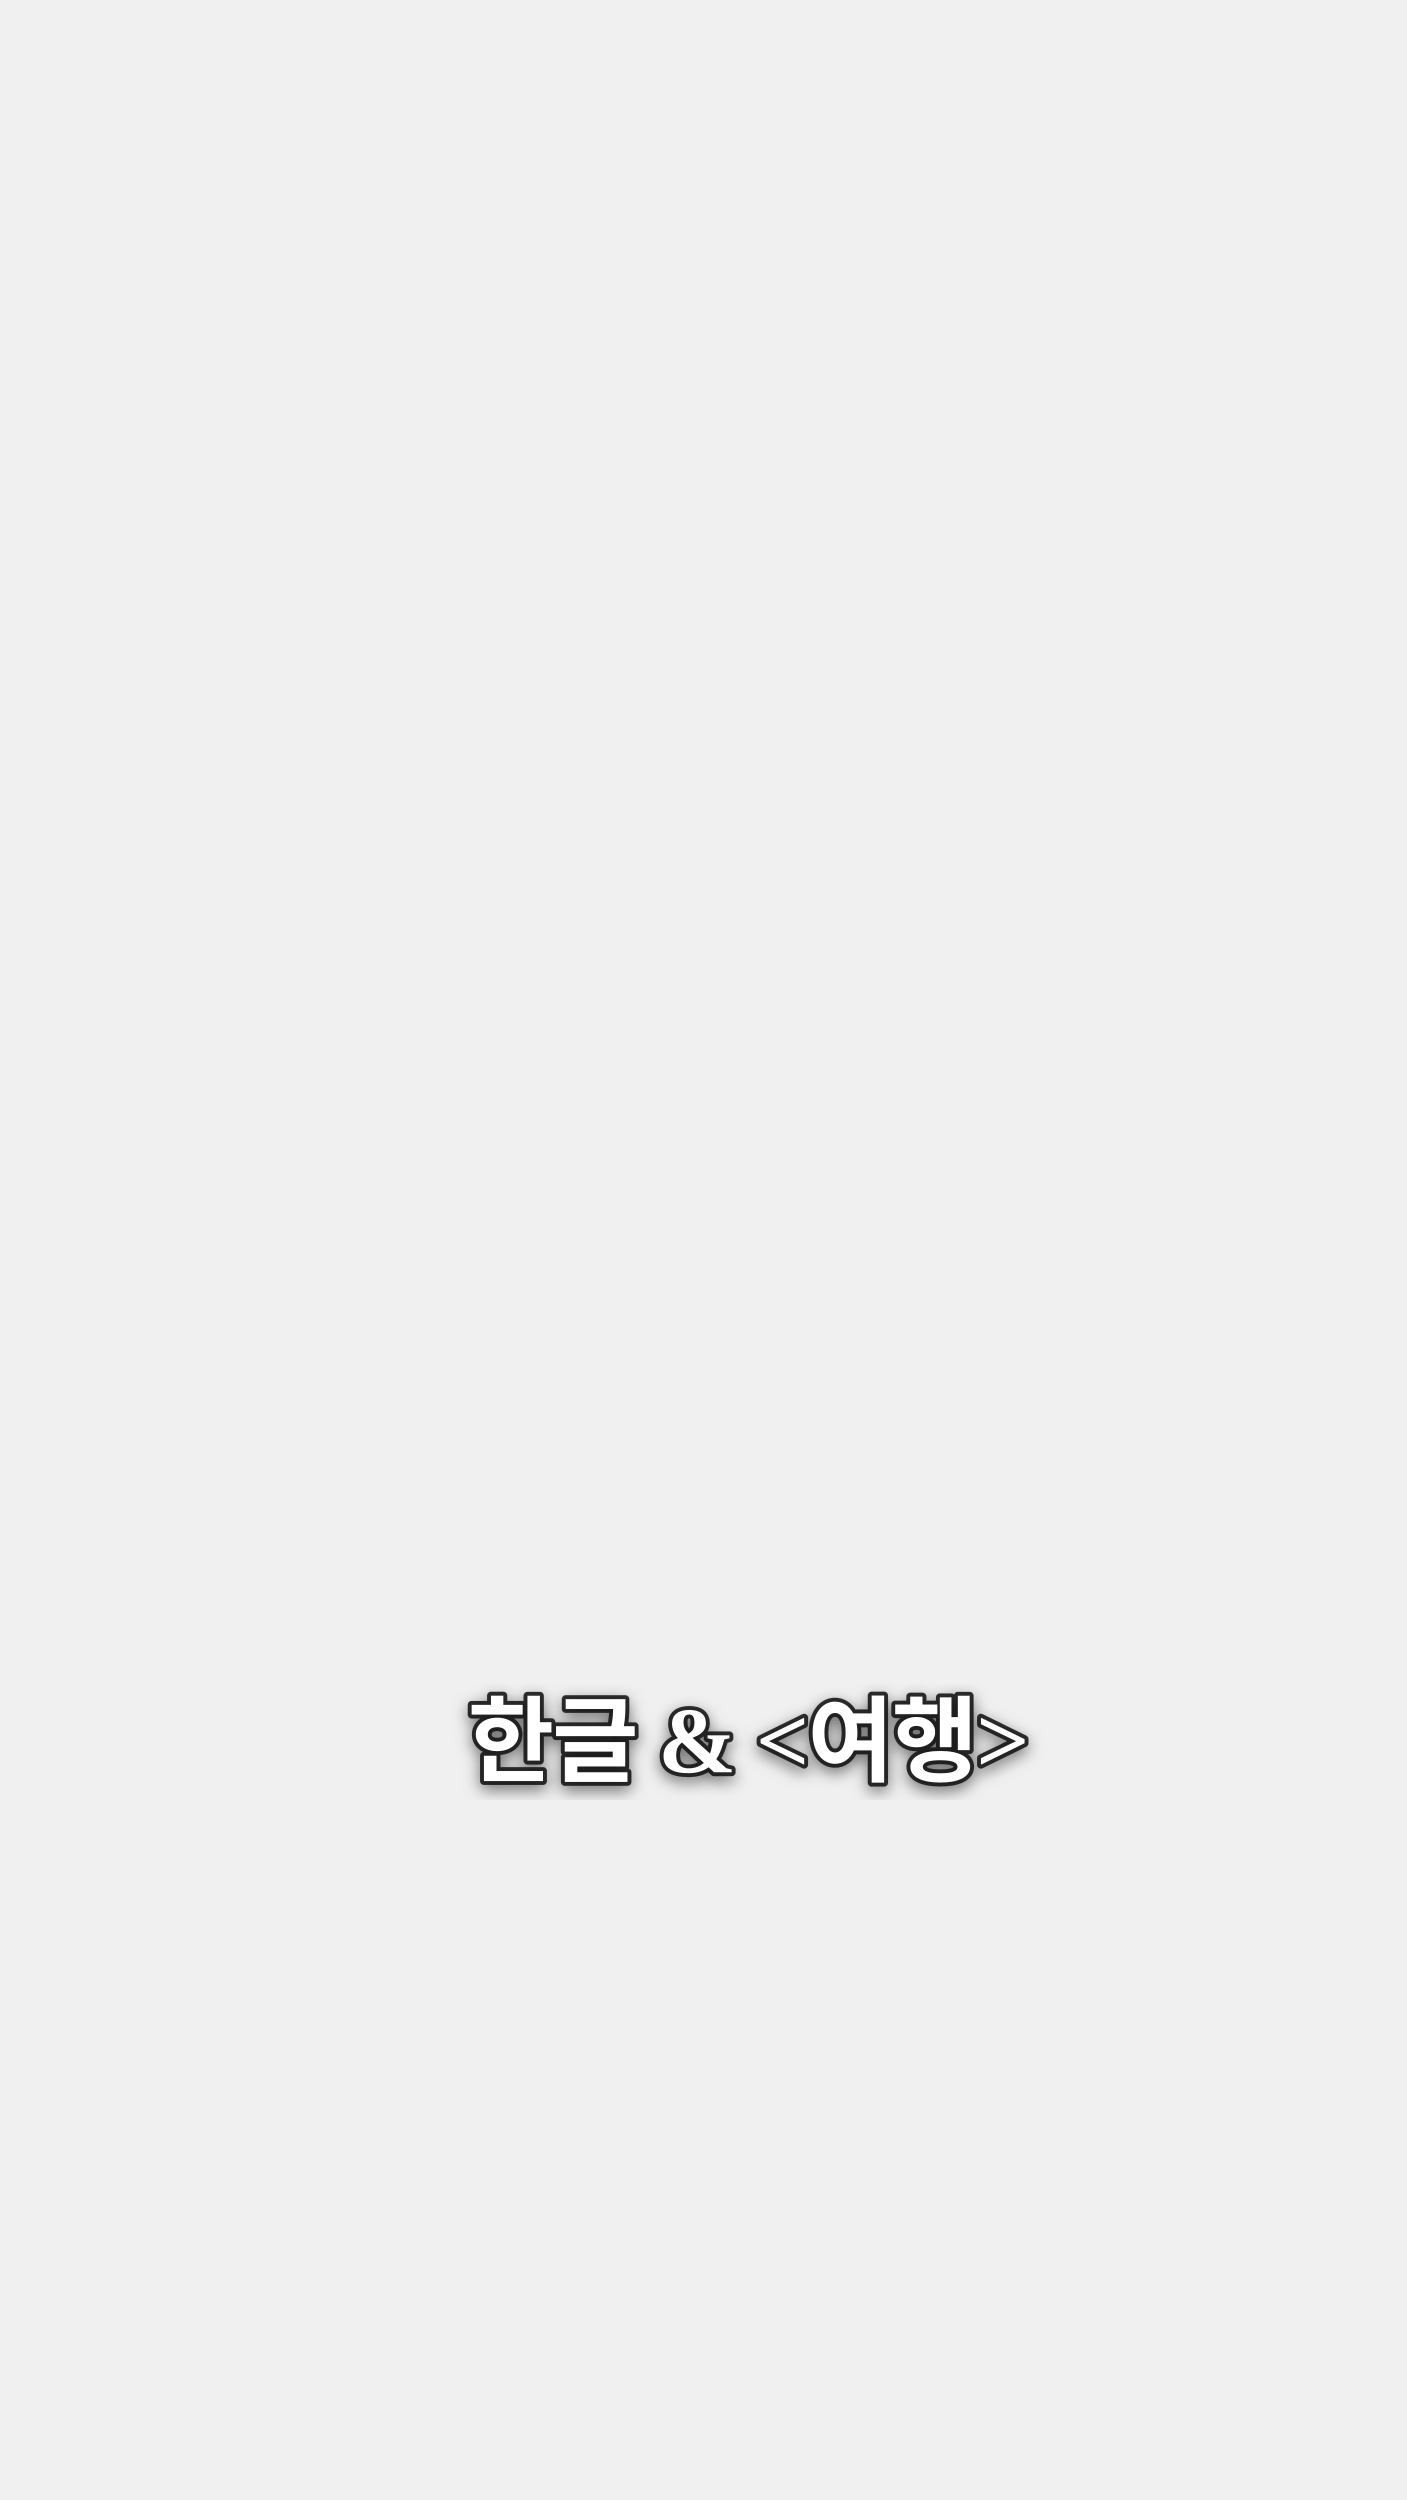
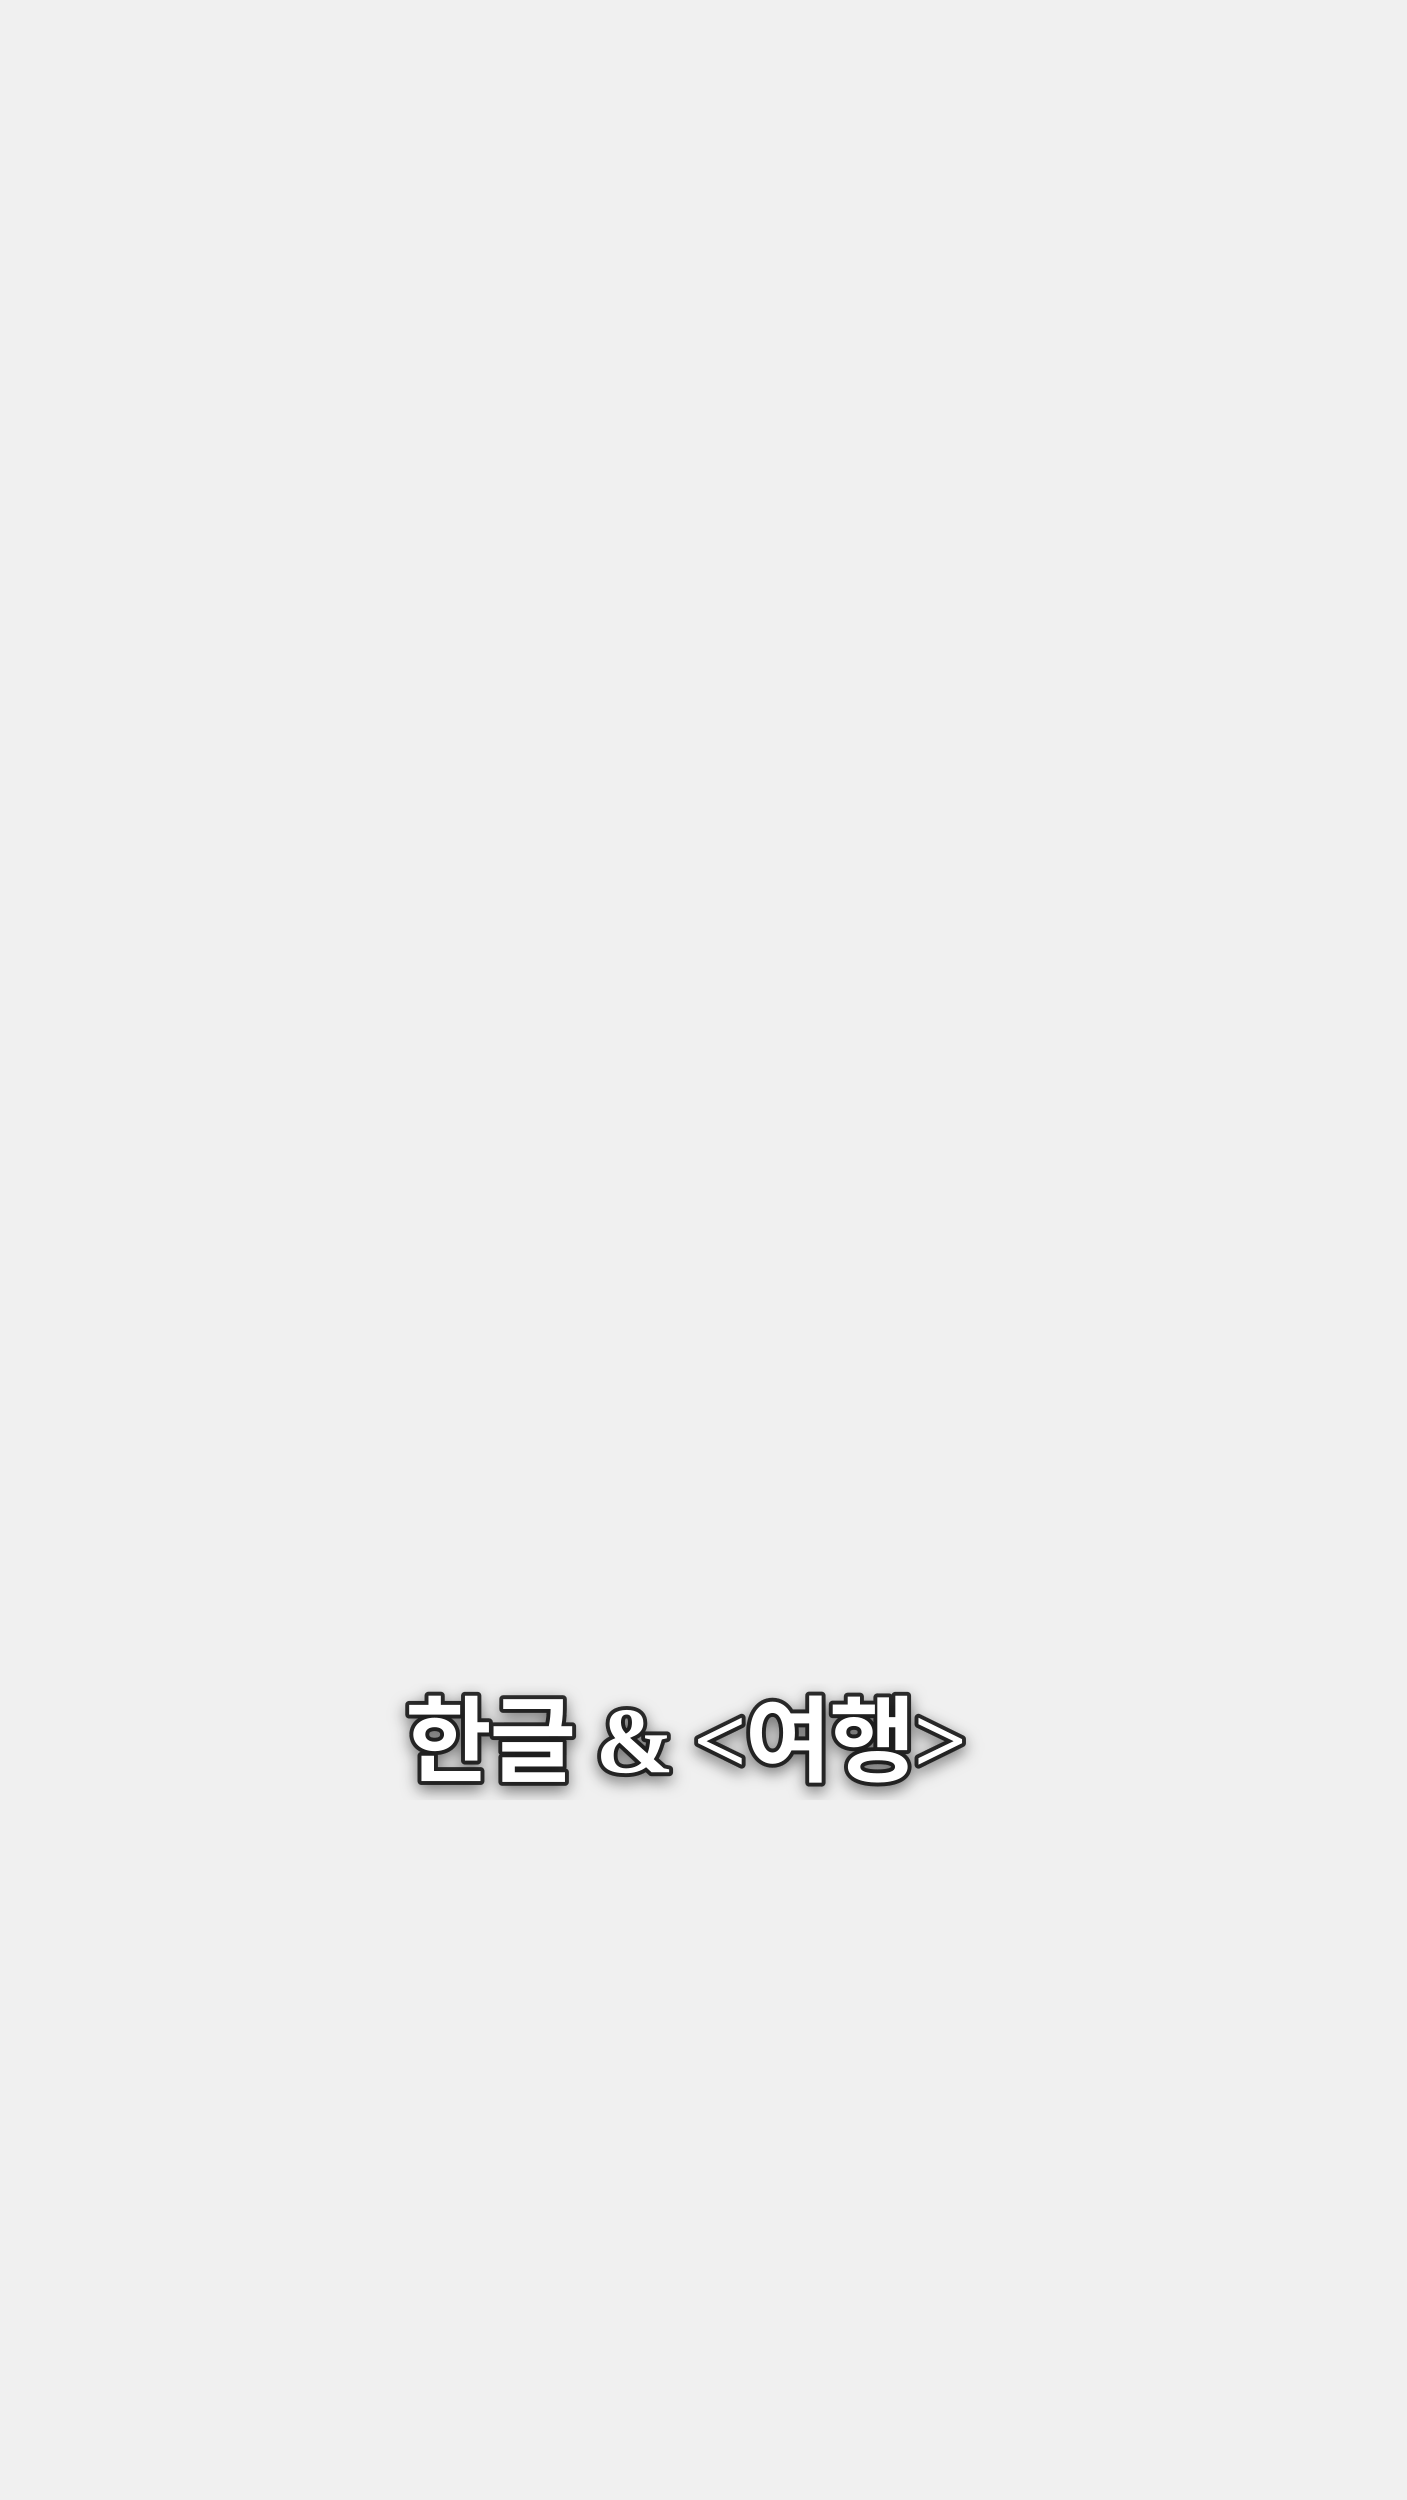
<svg xmlns="http://www.w3.org/2000/svg" width="1080" height="1920">
  <defs>
    <filter id="shadow" x="-20%" y="-20%" width="140%" height="140%">
      <feDropShadow dx="0.000" dy="4.000" stdDeviation="6.000" flood-color="#000000" flood-opacity="0.55" />
    </filter>
  </defs>
-   <text x="359.280" y="1362.600" xml:space="preserve" font-family="Paperlogy 8 ExtraBold" font-size="72" font-weight="800" letter-spacing="-1.44" fill="#FFFFFF" stroke="#0B0B0B" stroke-opacity="0.85" stroke-width="6.000" stroke-linejoin="round" paint-order="stroke fill" filter="url(#shadow)">한글 &amp; &lt;여행&gt;</text>
+   <text x="311.280" y="1362.600" xml:space="preserve" font-family="Paperlogy 8 ExtraBold" font-size="72" font-weight="800" letter-spacing="-1.44" fill="#FFFFFF" stroke="#0B0B0B" stroke-opacity="0.85" stroke-width="6.000" stroke-linejoin="round" paint-order="stroke fill" filter="url(#shadow)">한글 &amp; &lt;여행&gt;</text>
</svg>
